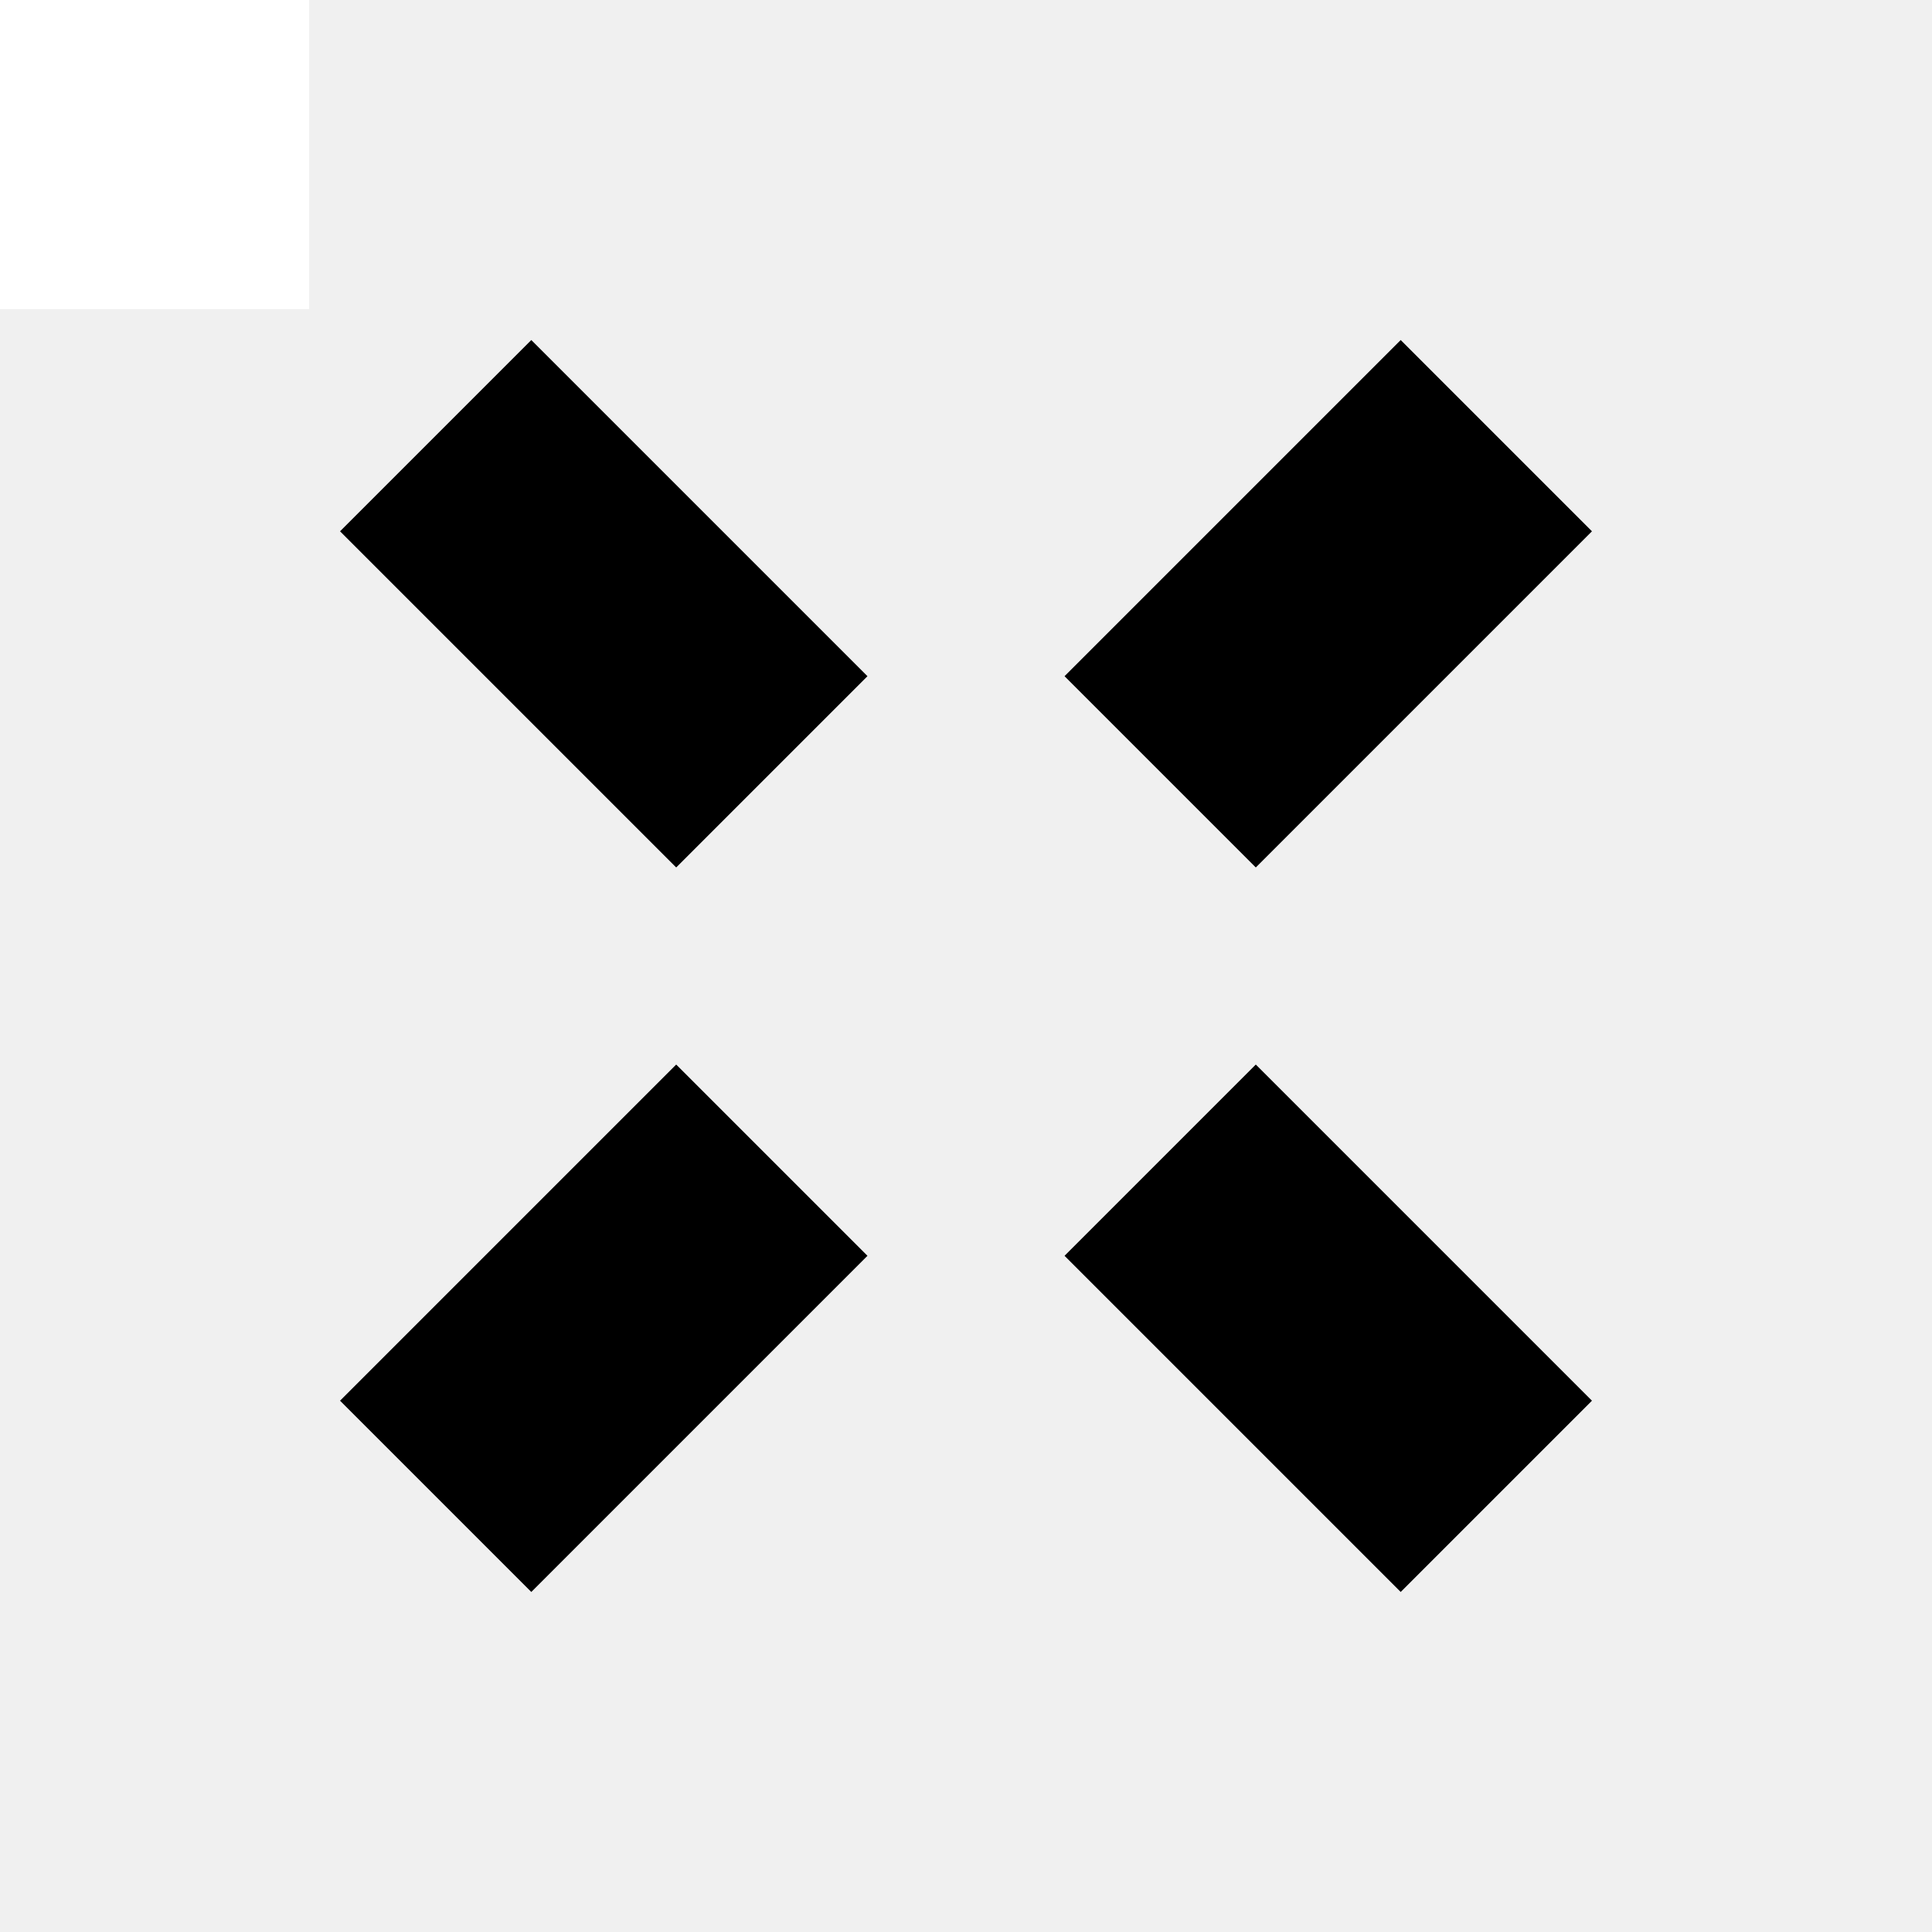
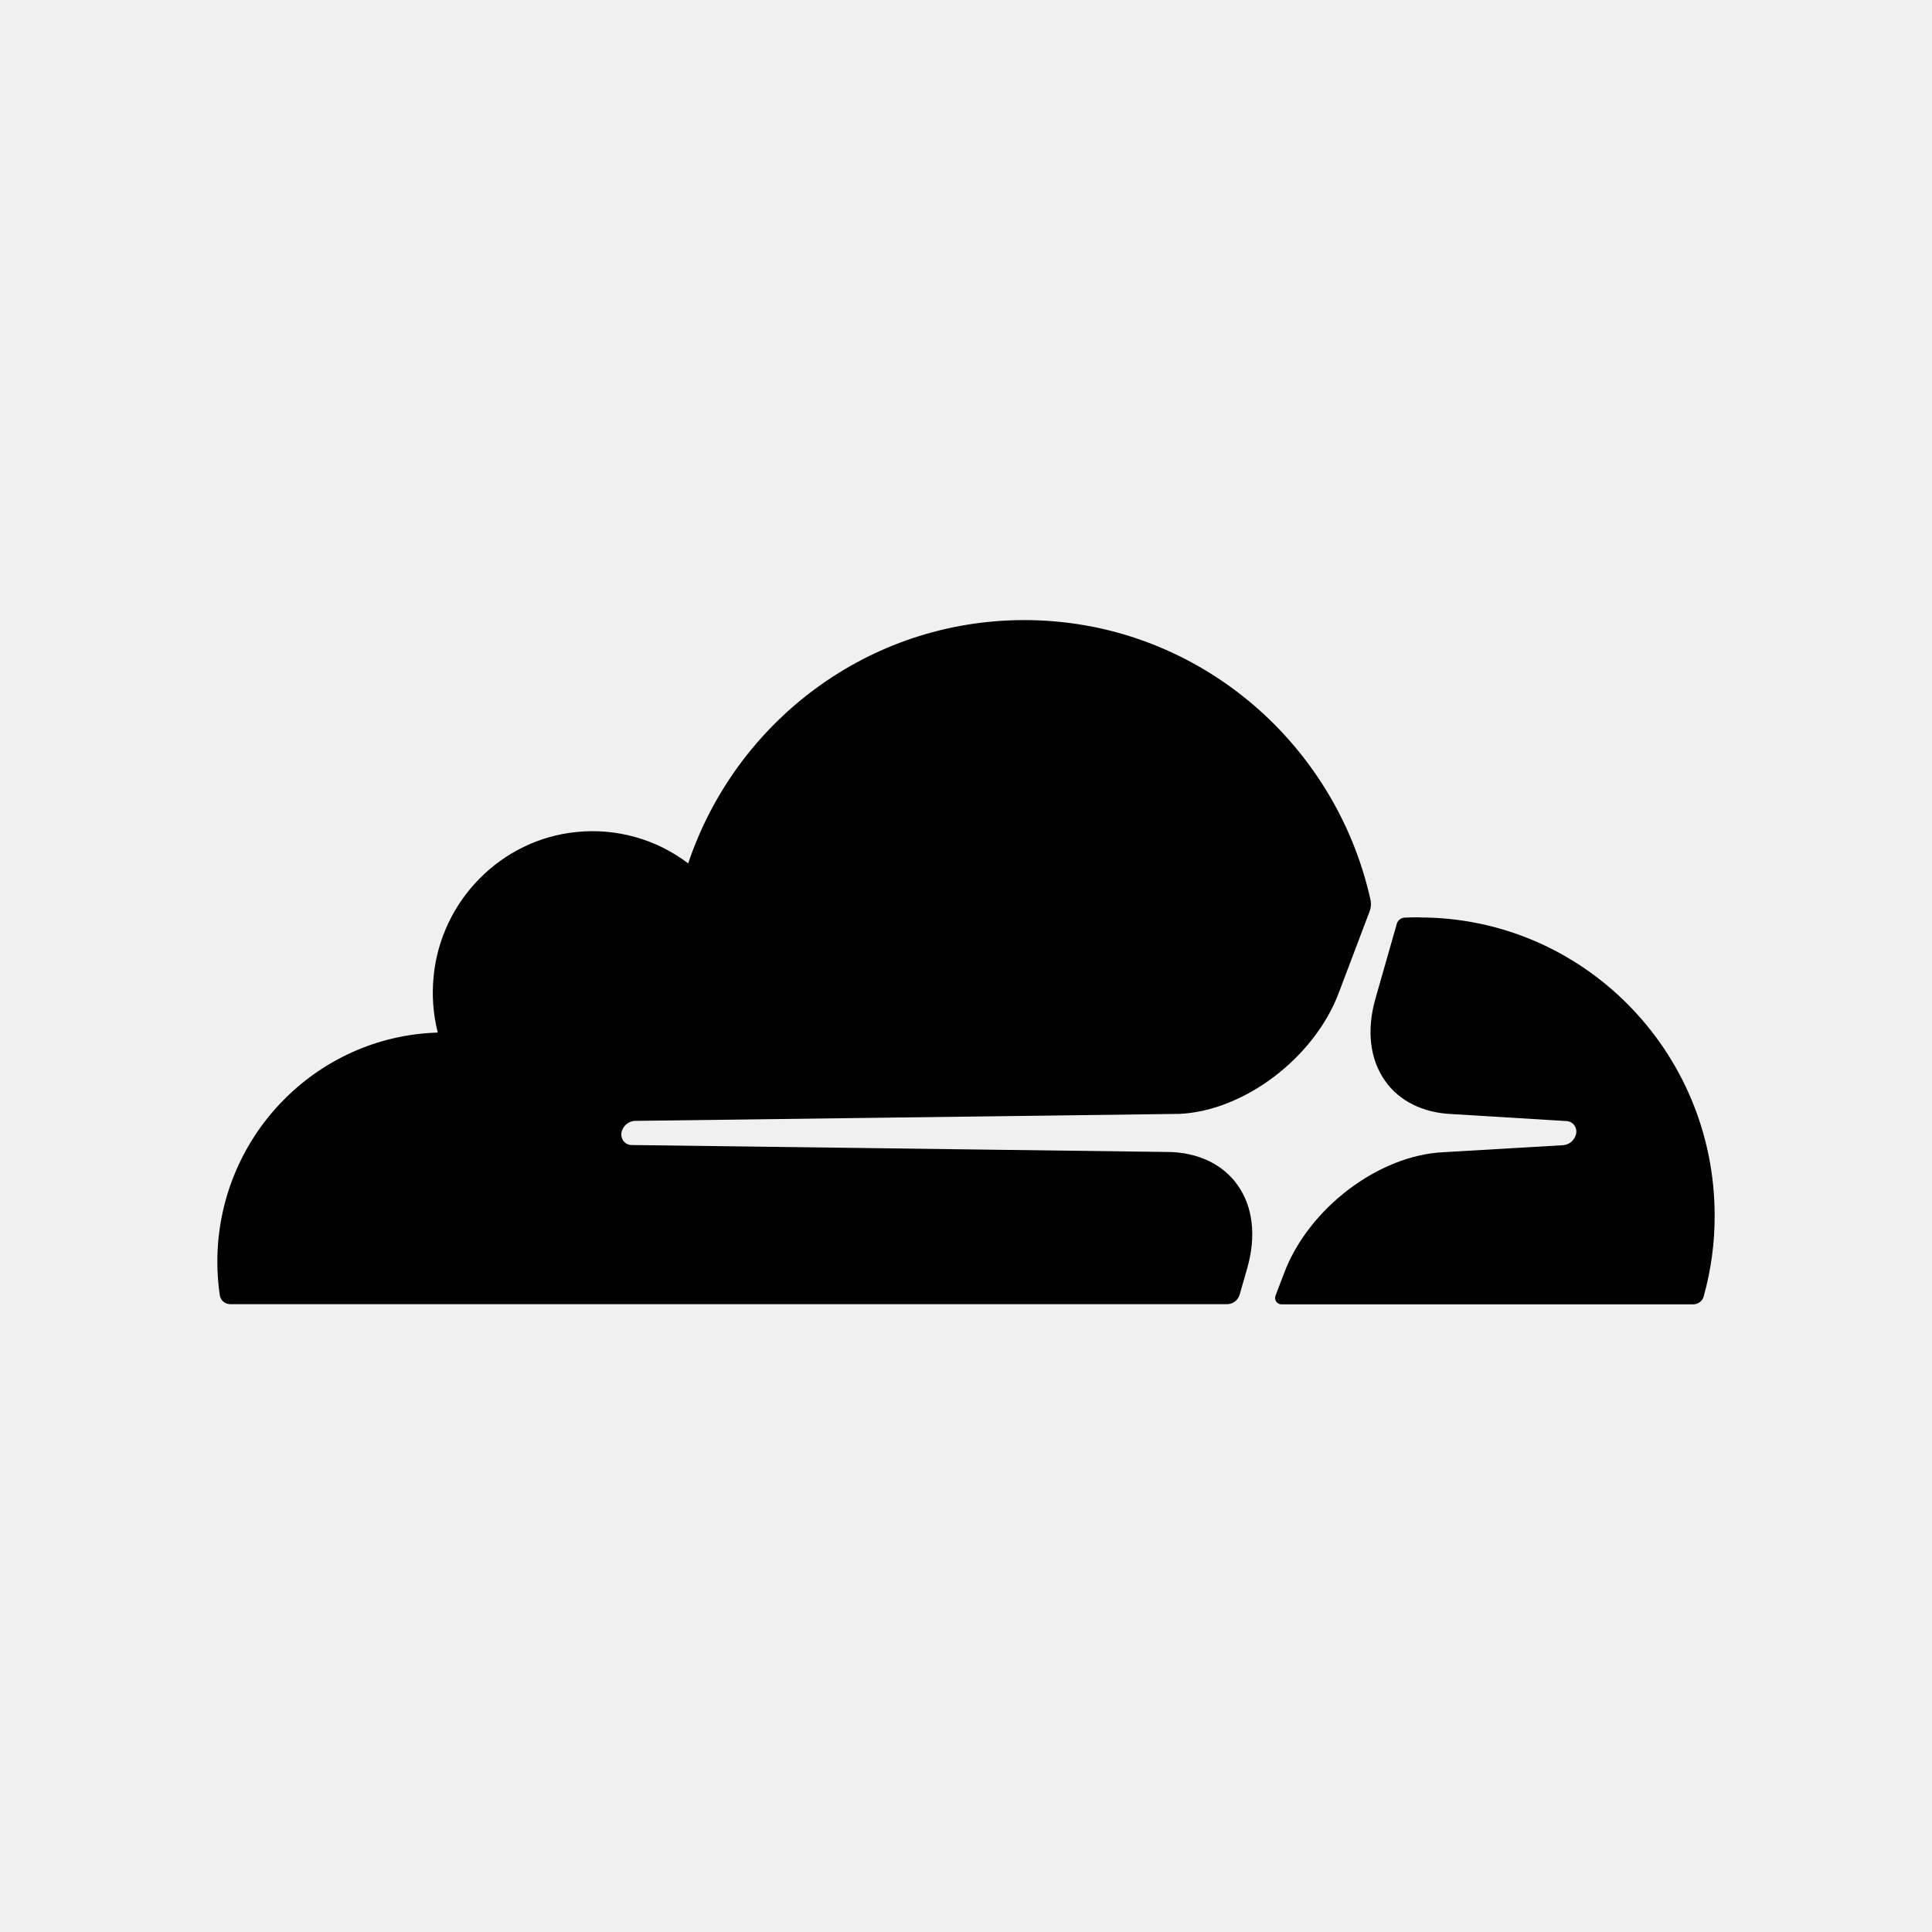
- <svg xmlns="http://www.w3.org/2000/svg" viewBox="0 0 200 200" width="32" height="32">
-   <rect width="32" height="32" fill="white" />
-   <g transform="translate(100,100)" stroke="black" stroke-width="28" stroke-linecap="square" fill="none">
-     <line x1="-45" y1="-45" x2="-30" y2="-30" />
-     <line x1="30" y1="30" x2="45" y2="45" />
-     <line x1="-45" y1="45" x2="-30" y2="30" />
-     <line x1="30" y1="-30" x2="45" y2="-45" />
-   </g>
+ <svg xmlns="http://www.w3.org/2000/svg" width="24" height="24" viewBox="0 0 24 24" fill="none">
+   <path d="M17.632 11.395C17.57 11.395 17.509 11.397 17.447 11.399C17.437 11.399 17.427 11.402 17.418 11.406C17.402 11.411 17.387 11.421 17.375 11.433C17.364 11.446 17.355 11.461 17.351 11.478L17.088 12.399C16.974 12.794 17.016 13.16 17.207 13.428C17.382 13.677 17.674 13.822 18.027 13.839L19.457 13.926C19.5 13.928 19.537 13.949 19.559 13.982C19.571 14 19.578 14.021 19.581 14.042C19.583 14.064 19.581 14.085 19.573 14.105C19.562 14.138 19.541 14.167 19.514 14.189C19.486 14.21 19.453 14.223 19.419 14.226L17.933 14.313C17.126 14.35 16.257 15.009 15.953 15.812L15.845 16.095C15.841 16.107 15.839 16.12 15.84 16.132C15.842 16.145 15.846 16.157 15.853 16.168C15.86 16.178 15.869 16.187 15.88 16.193C15.891 16.199 15.903 16.203 15.916 16.203H21.032C21.062 16.204 21.091 16.194 21.115 16.176C21.139 16.158 21.156 16.133 21.164 16.104C21.255 15.778 21.301 15.44 21.3 15.101C21.3 13.055 19.659 11.397 17.635 11.397" fill="currentColor" />
+   <path d="M15.399 16.084L15.494 15.752C15.607 15.356 15.565 14.99 15.374 14.722C15.199 14.473 14.908 14.328 14.554 14.311L7.847 14.224C7.826 14.224 7.805 14.219 7.787 14.209C7.769 14.199 7.753 14.185 7.741 14.168C7.729 14.15 7.722 14.129 7.719 14.108C7.716 14.087 7.719 14.065 7.726 14.045C7.738 14.012 7.759 13.983 7.786 13.961C7.814 13.94 7.848 13.927 7.883 13.924L14.652 13.837C15.456 13.8 16.324 13.141 16.629 12.338L17.015 11.318C17.03 11.275 17.035 11.228 17.026 11.183C16.586 9.193 14.827 7.703 12.724 7.703C10.784 7.703 9.139 8.967 8.549 10.725C8.151 10.423 7.654 10.284 7.157 10.336C6.227 10.429 5.479 11.186 5.387 12.126C5.363 12.361 5.38 12.598 5.438 12.827C3.919 12.872 2.7 14.13 2.7 15.675C2.7 15.815 2.71 15.952 2.73 16.087C2.738 16.152 2.794 16.201 2.86 16.201H15.246C15.281 16.2 15.315 16.188 15.342 16.167C15.37 16.145 15.39 16.116 15.399 16.082" fill="currentColor" />
</svg>
